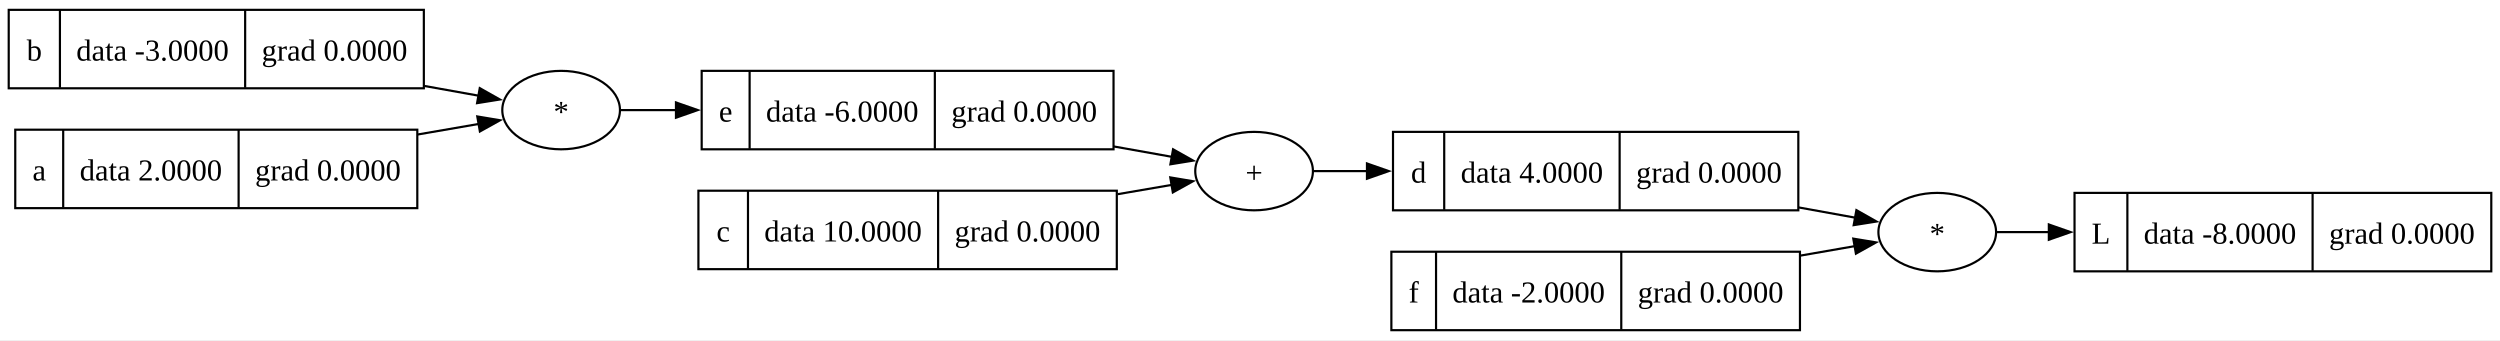
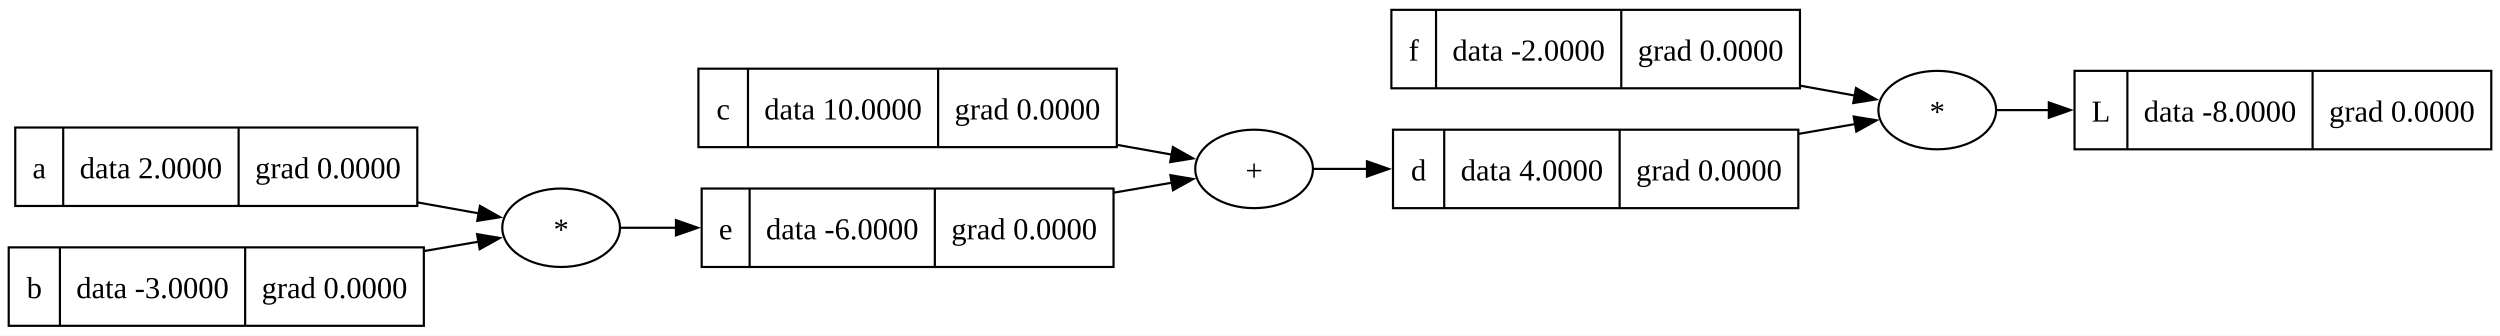
- <svg xmlns="http://www.w3.org/2000/svg" width="1147pt" height="156pt" viewBox="0.00 0.00 1147.25 156.00">
-   <g id="graph0" class="graph" transform="scale(1 1) rotate(0) translate(4 152)">
-     <polygon fill="white" stroke="none" points="-4,4 -4,-152 1143.25,-152 1143.25,4 -4,4" />
+ <svg xmlns="http://www.w3.org/2000/svg" width="1147pt" height="154pt" viewBox="0.00 0.00 1147.25 154.00">
+   <g id="graph0" class="graph" transform="scale(1 1) rotate(0) translate(4 150)">
+     <polygon fill="white" stroke="none" points="-4,4 -4,-150 1143.25,-150 1143.25,4 -4,4" />
    <g id="node1" class="node">
-       <polygon fill="none" stroke="black" points="0,-111.5 0,-147.5 190.5,-147.5 190.5,-111.5 0,-111.5" />
-       <text text-anchor="middle" x="11.75" y="-124.2" font-family="Times New Roman,serif" font-size="14.00">b</text>
-       <polyline fill="none" stroke="black" points="23.5,-111.75 23.5,-147.5" />
-       <text text-anchor="middle" x="66" y="-124.2" font-family="Times New Roman,serif" font-size="14.00">data -3.0000</text>
-       <polyline fill="none" stroke="black" points="108.5,-111.75 108.5,-147.5" />
-       <text text-anchor="middle" x="149.5" y="-124.2" font-family="Times New Roman,serif" font-size="14.00">grad 0.0000</text>
+       <polygon fill="none" stroke="black" points="318,-27.5 318,-63.5 507,-63.5 507,-27.5 318,-27.5" />
+       <text text-anchor="middle" x="329" y="-40.2" font-family="Times New Roman,serif" font-size="14.00">e</text>
+       <polyline fill="none" stroke="black" points="340,-27.75 340,-63.5" />
+       <text text-anchor="middle" x="382.5" y="-40.2" font-family="Times New Roman,serif" font-size="14.00">data -6.0000</text>
+       <polyline fill="none" stroke="black" points="425,-27.75 425,-63.5" />
+       <text text-anchor="middle" x="466" y="-40.2" font-family="Times New Roman,serif" font-size="14.00">grad 0.0000</text>
    </g>
    <g id="node6" class="node">
-       <ellipse fill="none" stroke="black" cx="253.5" cy="-101.5" rx="27" ry="18" />
-       <text text-anchor="middle" x="253.5" y="-96.08" font-family="Times New Roman,serif" font-size="14.00">*</text>
+       <ellipse fill="none" stroke="black" cx="571.5" cy="-72.5" rx="27" ry="18" />
+       <text text-anchor="middle" x="571.5" y="-67.08" font-family="Times New Roman,serif" font-size="14.00">+</text>
+     </g>
+     <g id="edge7" class="edge">
+       <path fill="none" stroke="black" d="M507.09,-61.6C516.45,-63.2 525.5,-64.76 533.71,-66.17" />
+       <polygon fill="black" stroke="black" points="533.1,-69.62 543.55,-67.87 534.29,-62.72 533.1,-69.62" />
+     </g>
+     <g id="node2" class="node">
+       <ellipse fill="none" stroke="black" cx="253.5" cy="-45.5" rx="27" ry="18" />
+       <text text-anchor="middle" x="253.5" y="-40.08" font-family="Times New Roman,serif" font-size="14.00">*</text>
+     </g>
+     <g id="edge1" class="edge">
+       <path fill="none" stroke="black" d="M280.78,-45.5C288.29,-45.5 296.96,-45.5 306.2,-45.5" />
+       <polygon fill="black" stroke="black" points="306.2,-49 316.2,-45.5 306.2,-42 306.2,-49" />
+     </g>
+     <g id="node3" class="node">
+       <polygon fill="none" stroke="black" points="948,-81.5 948,-117.5 1139.25,-117.5 1139.25,-81.5 948,-81.5" />
+       <text text-anchor="middle" x="960.12" y="-94.2" font-family="Times New Roman,serif" font-size="14.00">L</text>
+       <polyline fill="none" stroke="black" points="972.25,-81.75 972.25,-117.5" />
+       <text text-anchor="middle" x="1014.75" y="-94.2" font-family="Times New Roman,serif" font-size="14.00">data -8.0000</text>
+       <polyline fill="none" stroke="black" points="1057.25,-81.75 1057.25,-117.5" />
+       <text text-anchor="middle" x="1098.25" y="-94.2" font-family="Times New Roman,serif" font-size="14.00">grad 0.0000</text>
+     </g>
+     <g id="node4" class="node">
+       <ellipse fill="none" stroke="black" cx="885" cy="-99.5" rx="27" ry="18" />
+       <text text-anchor="middle" x="885" y="-94.08" font-family="Times New Roman,serif" font-size="14.00">*</text>
+     </g>
+     <g id="edge2" class="edge">
+       <path fill="none" stroke="black" d="M912.22,-99.5C919.38,-99.5 927.61,-99.5 936.37,-99.5" />
+       <polygon fill="black" stroke="black" points="936.21,-103 946.21,-99.5 936.21,-96 936.21,-103" />
+     </g>
+     <g id="node5" class="node">
+       <polygon fill="none" stroke="black" points="635.25,-54.5 635.25,-90.5 821.25,-90.5 821.25,-54.5 635.25,-54.5" />
+       <text text-anchor="middle" x="647" y="-67.2" font-family="Times New Roman,serif" font-size="14.00">d</text>
+       <polyline fill="none" stroke="black" points="658.75,-54.75 658.75,-90.5" />
+       <text text-anchor="middle" x="699" y="-67.2" font-family="Times New Roman,serif" font-size="14.00">data 4.0000</text>
+       <polyline fill="none" stroke="black" points="739.25,-54.75 739.25,-90.5" />
+       <text text-anchor="middle" x="780.25" y="-67.2" font-family="Times New Roman,serif" font-size="14.00">grad 0.0000</text>
+     </g>
+     <g id="edge9" class="edge">
+       <path fill="none" stroke="black" d="M821.5,-88.6C830.64,-90.19 839.48,-91.73 847.5,-93.13" />
+       <polygon fill="black" stroke="black" points="846.66,-96.54 857.12,-94.81 847.87,-89.64 846.66,-96.54" />
+     </g>
+     <g id="edge3" class="edge">
+       <path fill="none" stroke="black" d="M598.75,-72.5C606.11,-72.5 614.58,-72.5 623.59,-72.5" />
+       <polygon fill="black" stroke="black" points="623.3,-76 633.3,-72.5 623.3,-69 623.3,-76" />
+     </g>
+     <g id="node7" class="node">
+       <polygon fill="none" stroke="black" points="634.5,-109.5 634.5,-145.5 822,-145.5 822,-109.5 634.5,-109.5" />
+       <text text-anchor="middle" x="644.75" y="-122.2" font-family="Times New Roman,serif" font-size="14.00">f</text>
+       <polyline fill="none" stroke="black" points="655,-109.75 655,-145.5" />
+       <text text-anchor="middle" x="697.5" y="-122.2" font-family="Times New Roman,serif" font-size="14.00">data -2.0000</text>
+       <polyline fill="none" stroke="black" points="740,-109.75 740,-145.5" />
+       <text text-anchor="middle" x="781" y="-122.2" font-family="Times New Roman,serif" font-size="14.00">grad 0.0000</text>
+     </g>
+     <g id="edge6" class="edge">
+       <path fill="none" stroke="black" d="M822.39,-110.65C831.15,-109.06 839.63,-107.53 847.34,-106.13" />
+       <polygon fill="black" stroke="black" points="847.71,-109.62 856.93,-104.4 846.46,-102.73 847.71,-109.62" />
+     </g>
+     <g id="node8" class="node">
+       <polygon fill="none" stroke="black" points="3,-55.5 3,-91.5 187.5,-91.5 187.5,-55.5 3,-55.5" />
+       <text text-anchor="middle" x="14" y="-68.2" font-family="Times New Roman,serif" font-size="14.00">a</text>
+       <polyline fill="none" stroke="black" points="25,-55.75 25,-91.5" />
+       <text text-anchor="middle" x="65.25" y="-68.2" font-family="Times New Roman,serif" font-size="14.00">data 2.0000</text>
+       <polyline fill="none" stroke="black" points="105.5,-55.75 105.5,-91.5" />
+       <text text-anchor="middle" x="146.5" y="-68.2" font-family="Times New Roman,serif" font-size="14.00">grad 0.0000</text>
+     </g>
+     <g id="edge4" class="edge">
+       <path fill="none" stroke="black" d="M187.59,-57.13C197.51,-55.35 207.14,-53.63 215.8,-52.08" />
+       <polygon fill="black" stroke="black" points="216.25,-55.55 225.48,-50.34 215.02,-48.66 216.25,-55.55" />
+     </g>
+     <g id="node9" class="node">
+       <polygon fill="none" stroke="black" points="316.5,-82.5 316.5,-118.5 508.5,-118.5 508.5,-82.5 316.5,-82.5" />
+       <text text-anchor="middle" x="327.88" y="-95.2" font-family="Times New Roman,serif" font-size="14.00">c</text>
+       <polyline fill="none" stroke="black" points="339.25,-82.75 339.25,-118.5" />
+       <text text-anchor="middle" x="382.88" y="-95.2" font-family="Times New Roman,serif" font-size="14.00">data 10.0000</text>
+       <polyline fill="none" stroke="black" points="426.5,-82.75 426.5,-118.5" />
+       <text text-anchor="middle" x="467.5" y="-95.2" font-family="Times New Roman,serif" font-size="14.00">grad 0.0000</text>
    </g>
    <g id="edge5" class="edge">
-       <path fill="none" stroke="black" d="M190.75,-112.57C199.54,-110.99 208.04,-109.47 215.78,-108.08" />
-       <polygon fill="black" stroke="black" points="216.16,-111.57 225.39,-106.36 214.93,-104.68 216.16,-111.57" />
-     </g>
-     <g id="node2" class="node">
-       <polygon fill="none" stroke="black" points="3,-56.5 3,-92.5 187.5,-92.5 187.5,-56.5 3,-56.5" />
-       <text text-anchor="middle" x="14" y="-69.2" font-family="Times New Roman,serif" font-size="14.00">a</text>
-       <polyline fill="none" stroke="black" points="25,-56.75 25,-92.5" />
-       <text text-anchor="middle" x="65.25" y="-69.2" font-family="Times New Roman,serif" font-size="14.00">data 2.0000</text>
-       <polyline fill="none" stroke="black" points="105.5,-56.75 105.5,-92.5" />
-       <text text-anchor="middle" x="146.5" y="-69.2" font-family="Times New Roman,serif" font-size="14.00">grad 0.0000</text>
-     </g>
-     <g id="edge9" class="edge">
-       <path fill="none" stroke="black" d="M187.59,-90.28C197.51,-92 207.14,-93.66 215.8,-95.16" />
-       <polygon fill="black" stroke="black" points="215.02,-98.58 225.47,-96.83 216.22,-91.68 215.02,-98.58" />
-     </g>
-     <g id="node3" class="node">
-       <polygon fill="none" stroke="black" points="634.5,-0.5 634.5,-36.5 822,-36.5 822,-0.5 634.5,-0.5" />
-       <text text-anchor="middle" x="644.75" y="-13.2" font-family="Times New Roman,serif" font-size="14.00">f</text>
-       <polyline fill="none" stroke="black" points="655,-0.75 655,-36.5" />
-       <text text-anchor="middle" x="697.5" y="-13.2" font-family="Times New Roman,serif" font-size="14.00">data -2.0000</text>
-       <polyline fill="none" stroke="black" points="740,-0.75 740,-36.5" />
-       <text text-anchor="middle" x="781" y="-13.2" font-family="Times New Roman,serif" font-size="14.00">grad 0.0000</text>
-     </g>
-     <g id="node8" class="node">
-       <ellipse fill="none" stroke="black" cx="885" cy="-45.5" rx="27" ry="18" />
-       <text text-anchor="middle" x="885" y="-40.08" font-family="Times New Roman,serif" font-size="14.00">*</text>
-     </g>
-     <g id="edge6" class="edge">
-       <path fill="none" stroke="black" d="M822.39,-34.75C831.15,-36.28 839.63,-37.76 847.34,-39.1" />
-       <polygon fill="black" stroke="black" points="846.47,-42.51 856.93,-40.78 847.68,-35.61 846.47,-42.51" />
-     </g>
-     <g id="node4" class="node">
-       <polygon fill="none" stroke="black" points="316.5,-28.5 316.5,-64.5 508.5,-64.5 508.5,-28.5 316.5,-28.5" />
-       <text text-anchor="middle" x="327.88" y="-41.2" font-family="Times New Roman,serif" font-size="14.00">c</text>
-       <polyline fill="none" stroke="black" points="339.25,-28.75 339.25,-64.5" />
-       <text text-anchor="middle" x="382.88" y="-41.2" font-family="Times New Roman,serif" font-size="14.00">data 10.0000</text>
-       <polyline fill="none" stroke="black" points="426.5,-28.75 426.5,-64.5" />
-       <text text-anchor="middle" x="467.5" y="-41.2" font-family="Times New Roman,serif" font-size="14.00">grad 0.0000</text>
+       <path fill="none" stroke="black" d="M508.9,-83.49C517.68,-81.92 526.17,-80.41 533.89,-79.03" />
+       <polygon fill="black" stroke="black" points="534.25,-82.52 543.48,-77.32 533.02,-75.63 534.25,-82.52" />
    </g>
    <g id="node10" class="node">
-       <ellipse fill="none" stroke="black" cx="571.5" cy="-73.5" rx="27" ry="18" />
-       <text text-anchor="middle" x="571.5" y="-68.08" font-family="Times New Roman,serif" font-size="14.00">+</text>
+       <polygon fill="none" stroke="black" points="0,-0.5 0,-36.5 190.5,-36.5 190.5,-0.5 0,-0.5" />
+       <text text-anchor="middle" x="11.75" y="-13.2" font-family="Times New Roman,serif" font-size="14.00">b</text>
+       <polyline fill="none" stroke="black" points="23.5,-0.75 23.5,-36.5" />
+       <text text-anchor="middle" x="66" y="-13.2" font-family="Times New Roman,serif" font-size="14.00">data -3.0000</text>
+       <polyline fill="none" stroke="black" points="108.5,-0.75 108.5,-36.5" />
+       <text text-anchor="middle" x="149.5" y="-13.2" font-family="Times New Roman,serif" font-size="14.00">grad 0.0000</text>
    </g>
    <g id="edge8" class="edge">
-       <path fill="none" stroke="black" d="M508.9,-62.91C517.58,-64.4 525.97,-65.84 533.62,-67.16" />
-       <polygon fill="black" stroke="black" points="533.03,-70.61 543.47,-68.85 534.21,-63.71 533.03,-70.61" />
-     </g>
-     <g id="node5" class="node">
-       <polygon fill="none" stroke="black" points="318,-83.5 318,-119.5 507,-119.5 507,-83.5 318,-83.5" />
-       <text text-anchor="middle" x="329" y="-96.2" font-family="Times New Roman,serif" font-size="14.00">e</text>
-       <polyline fill="none" stroke="black" points="340,-83.75 340,-119.5" />
-       <text text-anchor="middle" x="382.5" y="-96.2" font-family="Times New Roman,serif" font-size="14.00">data -6.0000</text>
-       <polyline fill="none" stroke="black" points="425,-83.75 425,-119.5" />
-       <text text-anchor="middle" x="466" y="-96.2" font-family="Times New Roman,serif" font-size="14.00">grad 0.0000</text>
-     </g>
-     <g id="edge7" class="edge">
-       <path fill="none" stroke="black" d="M507.09,-84.81C516.56,-83.12 525.72,-81.49 533.99,-80.01" />
-       <polygon fill="black" stroke="black" points="534.32,-83.51 543.55,-78.31 533.09,-76.62 534.32,-83.51" />
-     </g>
-     <g id="edge1" class="edge">
-       <path fill="none" stroke="black" d="M280.78,-101.5C288.29,-101.5 296.96,-101.5 306.2,-101.5" />
-       <polygon fill="black" stroke="black" points="306.2,-105 316.2,-101.5 306.2,-98 306.2,-105" />
-     </g>
-     <g id="node7" class="node">
-       <polygon fill="none" stroke="black" points="948,-27.5 948,-63.5 1139.25,-63.5 1139.25,-27.5 948,-27.5" />
-       <text text-anchor="middle" x="960.12" y="-40.2" font-family="Times New Roman,serif" font-size="14.00">L</text>
-       <polyline fill="none" stroke="black" points="972.25,-27.75 972.25,-63.5" />
-       <text text-anchor="middle" x="1014.75" y="-40.2" font-family="Times New Roman,serif" font-size="14.00">data -8.0000</text>
-       <polyline fill="none" stroke="black" points="1057.25,-27.75 1057.25,-63.5" />
-       <text text-anchor="middle" x="1098.25" y="-40.2" font-family="Times New Roman,serif" font-size="14.00">grad 0.0000</text>
-     </g>
-     <g id="edge2" class="edge">
-       <path fill="none" stroke="black" d="M912.22,-45.5C919.38,-45.5 927.61,-45.5 936.37,-45.5" />
-       <polygon fill="black" stroke="black" points="936.21,-49 946.21,-45.5 936.21,-42 936.21,-49" />
-     </g>
-     <g id="node9" class="node">
-       <polygon fill="none" stroke="black" points="635.25,-55.5 635.25,-91.5 821.25,-91.5 821.25,-55.5 635.25,-55.5" />
-       <text text-anchor="middle" x="647" y="-68.2" font-family="Times New Roman,serif" font-size="14.00">d</text>
-       <polyline fill="none" stroke="black" points="658.75,-55.75 658.75,-91.5" />
-       <text text-anchor="middle" x="699" y="-68.2" font-family="Times New Roman,serif" font-size="14.00">data 4.0000</text>
-       <polyline fill="none" stroke="black" points="739.25,-55.75 739.25,-91.5" />
-       <text text-anchor="middle" x="780.25" y="-68.2" font-family="Times New Roman,serif" font-size="14.00">grad 0.0000</text>
-     </g>
-     <g id="edge4" class="edge">
-       <path fill="none" stroke="black" d="M821.5,-56.81C830.64,-55.16 839.48,-53.56 847.5,-52.1" />
-       <polygon fill="black" stroke="black" points="847.9,-55.59 857.12,-50.36 846.65,-48.7 847.9,-55.59" />
-     </g>
-     <g id="edge3" class="edge">
-       <path fill="none" stroke="black" d="M598.75,-73.5C606.11,-73.5 614.58,-73.5 623.59,-73.5" />
-       <polygon fill="black" stroke="black" points="623.3,-77 633.3,-73.5 623.3,-70 623.3,-77" />
+       <path fill="none" stroke="black" d="M190.75,-34.83C199.54,-36.35 208.04,-37.82 215.78,-39.15" />
+       <polygon fill="black" stroke="black" points="214.94,-42.56 225.39,-40.81 216.13,-35.66 214.94,-42.56" />
    </g>
  </g>
</svg>
